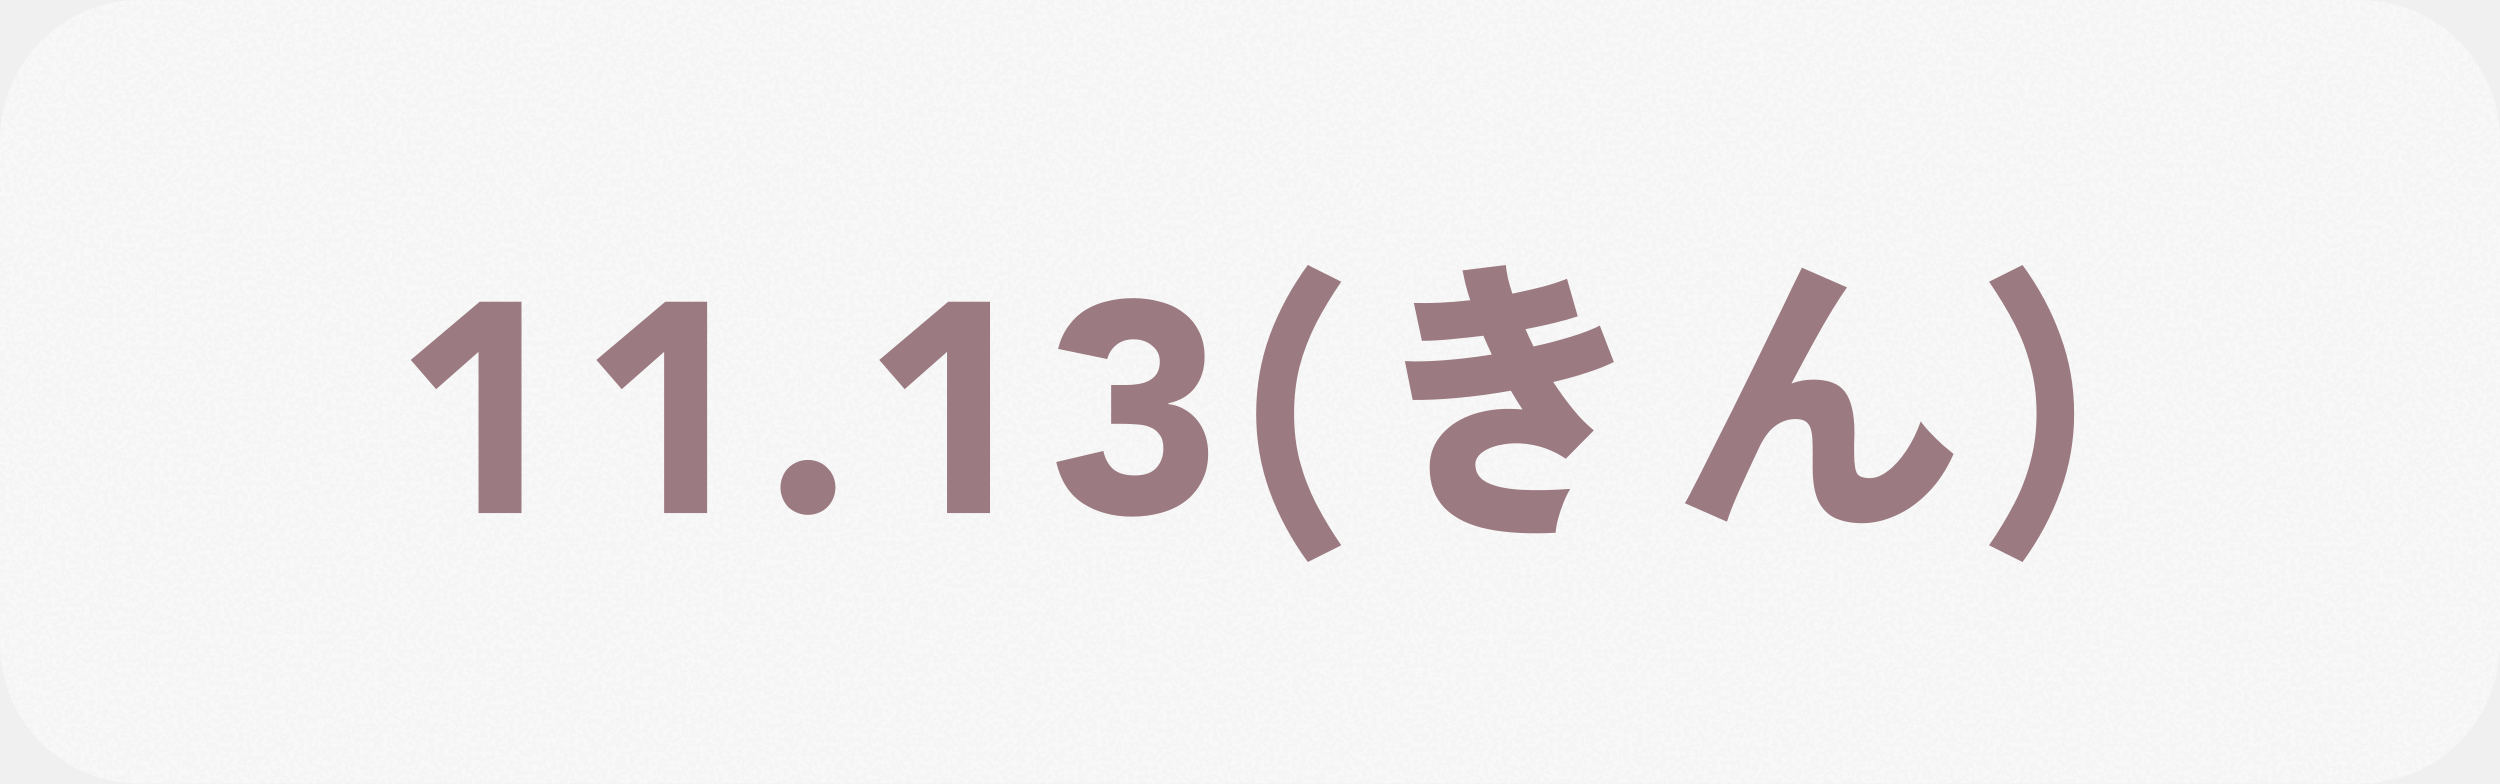
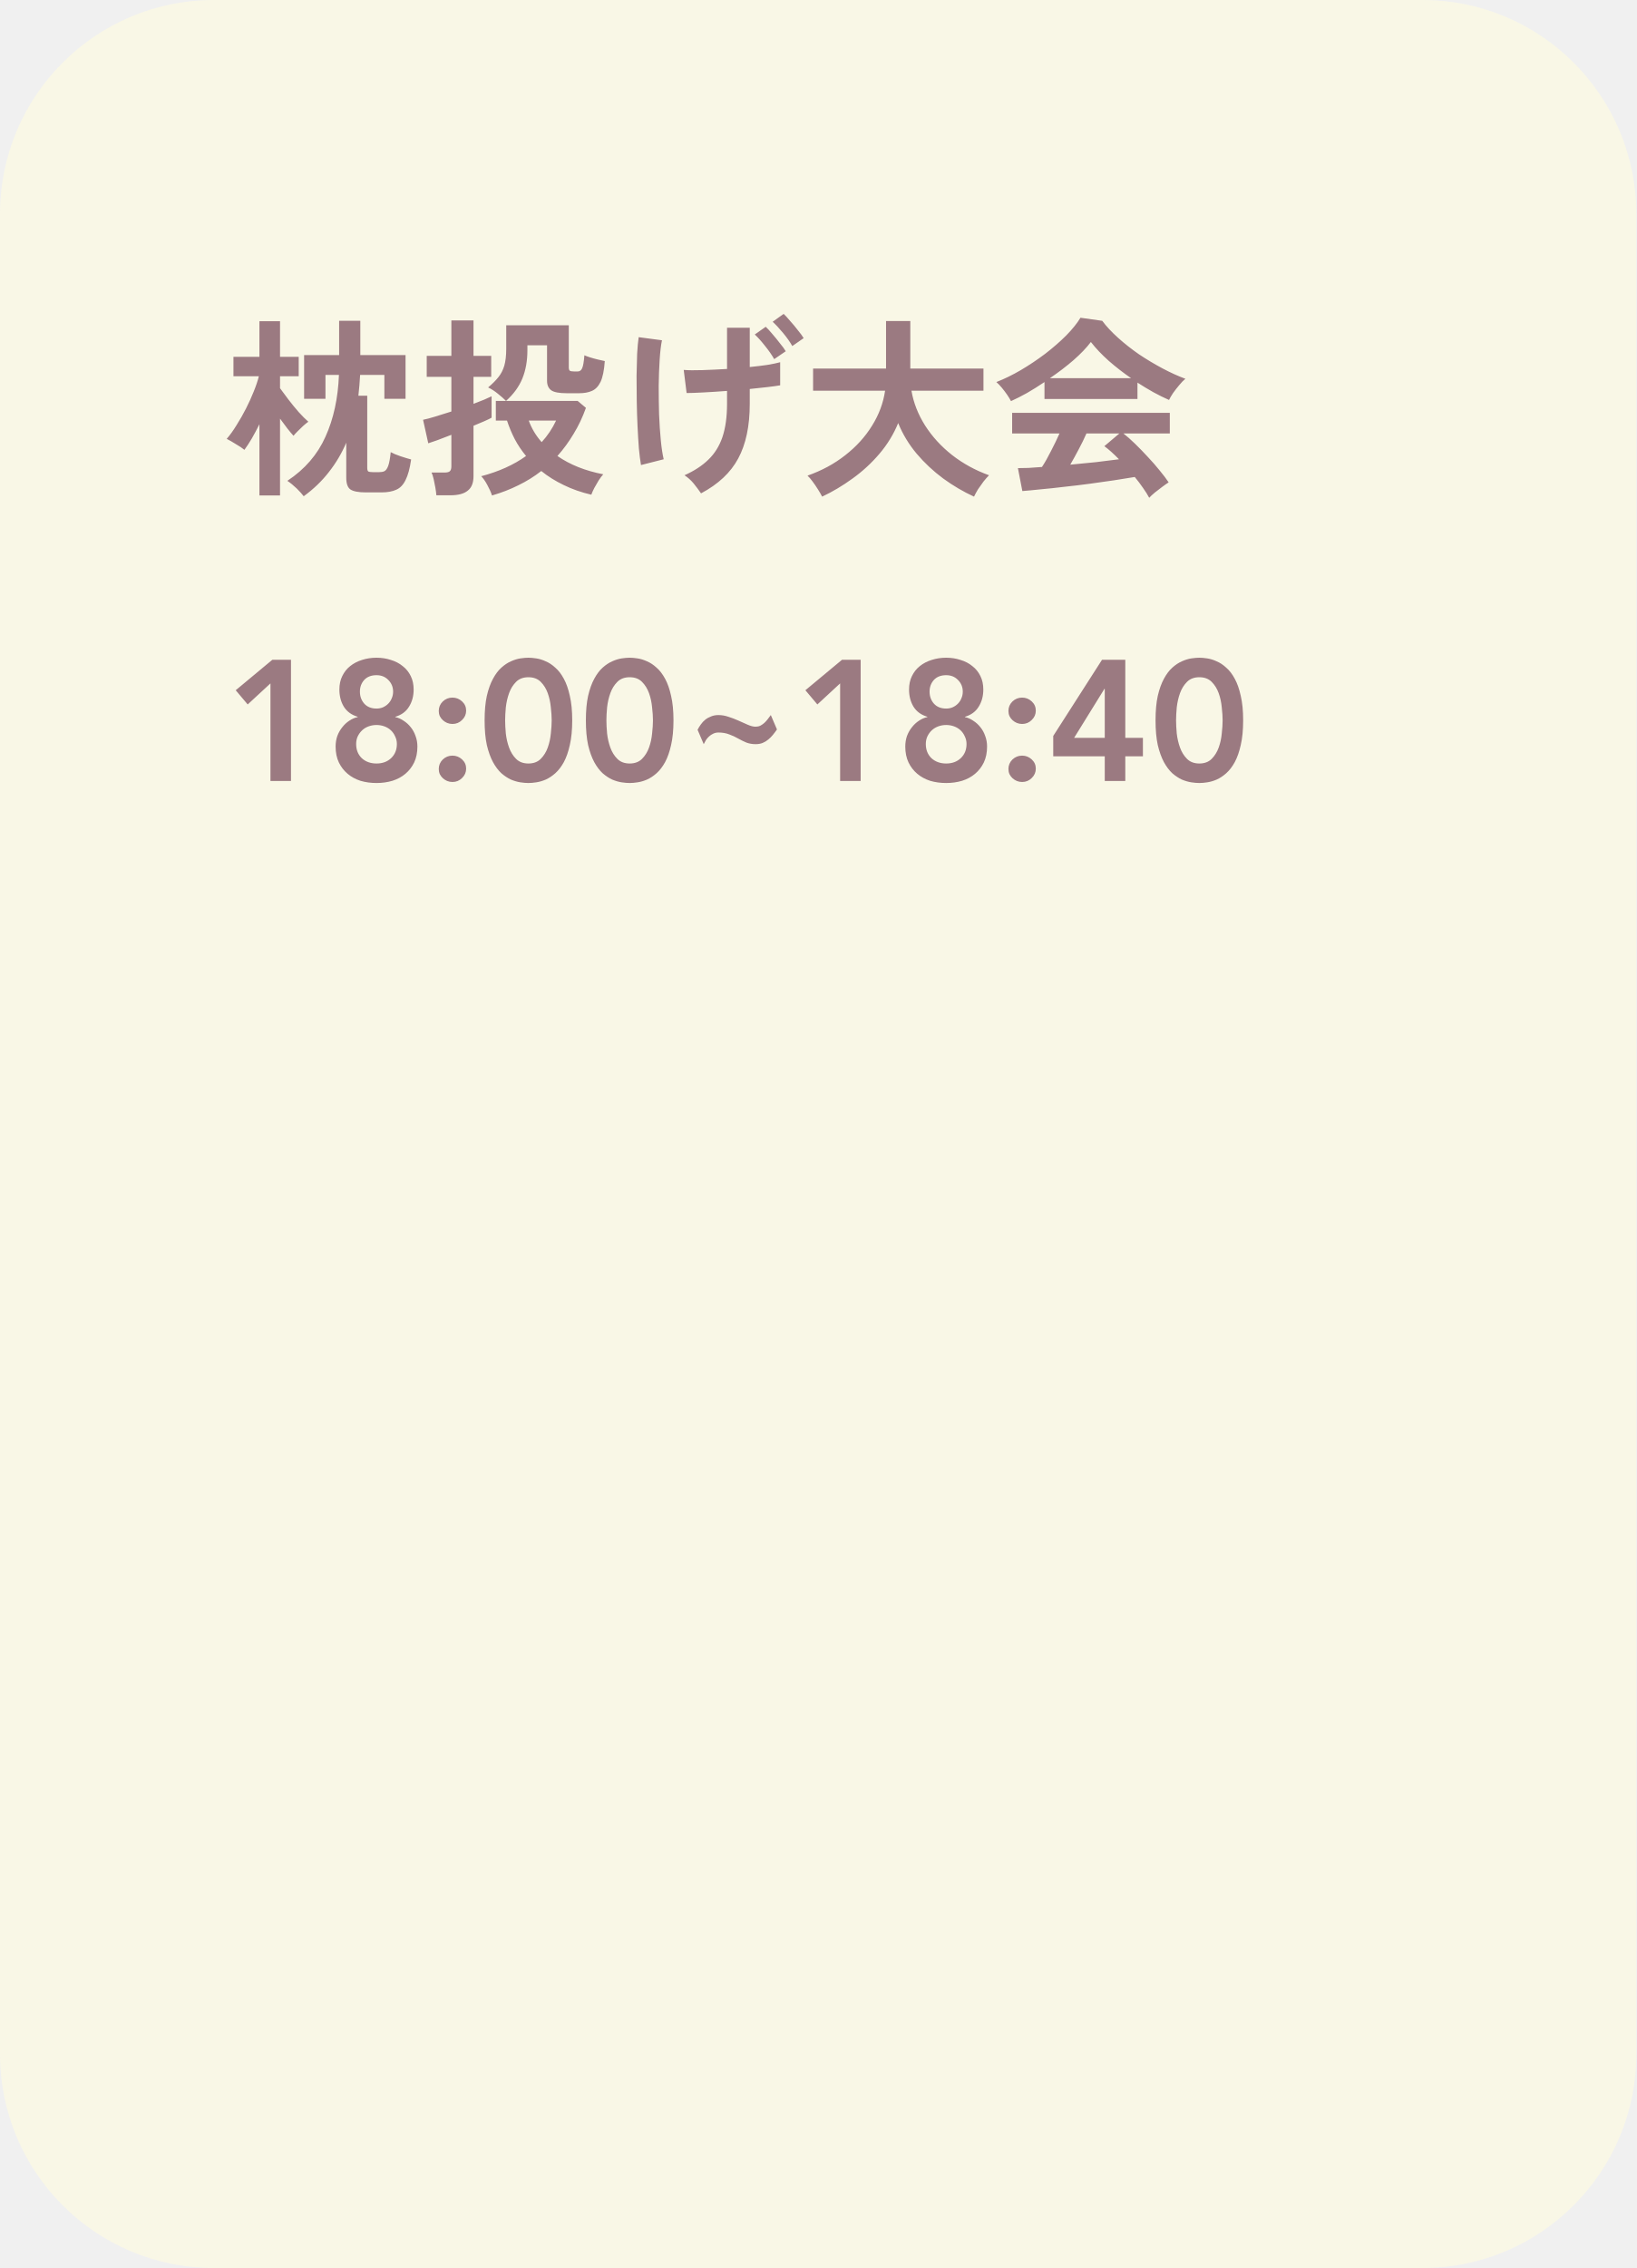
- <svg xmlns="http://www.w3.org/2000/svg" width="268" height="84" viewBox="0 0 268 84" fill="none">
-   <g filter="url(#filter0_n_0_1)">
-     <rect width="268" height="84" rx="15" fill="white" fill-opacity="0.5" />
-   </g>
-   <path d="M51.298 37.72L46.754 41.72L44.034 38.584L51.426 32.344H55.906V55H51.298V37.72ZM71.195 37.72L66.651 41.72L63.931 38.584L71.323 32.344H75.803V55H71.195V37.72ZM83.669 52.248C83.669 51.843 83.743 51.459 83.893 51.096C84.042 50.733 84.245 50.424 84.501 50.168C84.778 49.891 85.098 49.677 85.461 49.528C85.823 49.379 86.207 49.304 86.613 49.304C87.018 49.304 87.402 49.379 87.765 49.528C88.127 49.677 88.437 49.891 88.693 50.168C88.97 50.424 89.183 50.733 89.333 51.096C89.482 51.459 89.557 51.843 89.557 52.248C89.557 52.653 89.482 53.037 89.333 53.4C89.183 53.763 88.97 54.083 88.693 54.36C88.437 54.616 88.127 54.819 87.765 54.968C87.402 55.117 87.018 55.192 86.613 55.192C86.207 55.192 85.823 55.117 85.461 54.968C85.098 54.819 84.778 54.616 84.501 54.36C84.245 54.083 84.042 53.763 83.893 53.4C83.743 53.037 83.669 52.653 83.669 52.248ZM101.522 37.72L96.978 41.72L94.258 38.584L101.65 32.344H106.13V55H101.522V37.72ZM119.115 41.272H120.683C121.131 41.272 121.568 41.24 121.995 41.176C122.422 41.112 122.806 40.995 123.147 40.824C123.51 40.632 123.798 40.376 124.011 40.056C124.224 39.715 124.331 39.277 124.331 38.744C124.331 38.061 124.054 37.496 123.499 37.048C122.966 36.6 122.304 36.376 121.515 36.376C120.768 36.376 120.15 36.579 119.659 36.984C119.168 37.389 118.848 37.891 118.699 38.488L113.419 37.4C113.675 36.419 114.059 35.587 114.571 34.904C115.083 34.2 115.691 33.635 116.395 33.208C117.099 32.781 117.878 32.472 118.731 32.28C119.606 32.067 120.523 31.96 121.483 31.96C122.486 31.96 123.446 32.088 124.363 32.344C125.302 32.579 126.123 32.963 126.827 33.496C127.531 34.008 128.086 34.659 128.491 35.448C128.918 36.237 129.131 37.176 129.131 38.264C129.131 39.523 128.8 40.6 128.139 41.496C127.478 42.392 126.518 42.968 125.259 43.224V43.32C125.942 43.405 126.539 43.608 127.051 43.928C127.584 44.248 128.032 44.643 128.395 45.112C128.758 45.581 129.035 46.115 129.227 46.712C129.419 47.309 129.515 47.939 129.515 48.6C129.515 49.731 129.291 50.723 128.843 51.576C128.416 52.429 127.83 53.144 127.083 53.72C126.358 54.275 125.494 54.691 124.491 54.968C123.51 55.245 122.464 55.384 121.355 55.384C119.328 55.384 117.579 54.915 116.107 53.976C114.656 53.037 113.696 51.555 113.227 49.528L118.283 48.344C118.454 49.155 118.795 49.795 119.307 50.264C119.84 50.733 120.619 50.968 121.643 50.968C122.688 50.968 123.456 50.701 123.947 50.168C124.459 49.613 124.715 48.909 124.715 48.056C124.715 47.416 124.576 46.925 124.299 46.584C124.043 46.221 123.702 45.955 123.275 45.784C122.848 45.613 122.368 45.517 121.835 45.496C121.302 45.453 120.768 45.432 120.235 45.432H119.115V41.272ZM140.197 60.248C138.447 57.859 137.082 55.331 136.101 52.664C135.141 49.997 134.661 47.224 134.661 44.344C134.661 41.443 135.141 38.659 136.101 35.992C137.082 33.325 138.447 30.797 140.197 28.408L143.781 30.2C142.757 31.693 141.861 33.176 141.093 34.648C140.346 36.12 139.759 37.645 139.333 39.224C138.927 40.803 138.725 42.509 138.725 44.344C138.725 46.157 138.927 47.853 139.333 49.432C139.759 51.011 140.346 52.536 141.093 54.008C141.861 55.48 142.757 56.963 143.781 58.456L140.197 60.248ZM166.765 57.112C163.971 57.261 161.56 57.133 159.533 56.728C157.528 56.323 155.981 55.576 154.893 54.488C153.805 53.4 153.261 51.928 153.261 50.072C153.261 48.707 153.699 47.533 154.573 46.552C155.448 45.549 156.632 44.813 158.125 44.344C159.64 43.875 161.336 43.725 163.213 43.896C163 43.555 162.787 43.224 162.573 42.904C162.381 42.563 162.179 42.221 161.965 41.88C160.067 42.221 158.189 42.477 156.333 42.648C154.477 42.819 152.845 42.893 151.437 42.872L150.605 38.712C151.8 38.776 153.219 38.744 154.861 38.616C156.504 38.488 158.189 38.285 159.917 38.008C159.768 37.667 159.619 37.336 159.469 37.016C159.32 36.675 159.171 36.333 159.021 35.992C157.784 36.141 156.589 36.269 155.437 36.376C154.307 36.483 153.304 36.536 152.429 36.536L151.565 32.472C153.336 32.536 155.352 32.44 157.613 32.184C157.4 31.565 157.229 30.989 157.101 30.456C156.973 29.901 156.867 29.411 156.781 28.984L161.421 28.408C161.464 28.813 161.539 29.283 161.645 29.816C161.773 30.328 161.933 30.883 162.125 31.48C163.256 31.245 164.333 31 165.357 30.744C166.381 30.467 167.256 30.179 167.981 29.88L169.133 33.912C168.429 34.147 167.597 34.381 166.637 34.616C165.677 34.851 164.643 35.075 163.533 35.288C163.661 35.587 163.8 35.896 163.949 36.216C164.099 36.536 164.248 36.845 164.397 37.144C165.848 36.824 167.192 36.472 168.429 36.088C169.688 35.704 170.712 35.309 171.501 34.904L173.005 38.808C172.195 39.213 171.224 39.597 170.093 39.96C168.984 40.323 167.789 40.653 166.509 40.952C167.192 41.997 167.896 42.968 168.621 43.864C169.347 44.76 170.093 45.517 170.861 46.136L167.853 49.176C166.765 48.451 165.645 47.971 164.493 47.736C163.363 47.501 162.317 47.459 161.357 47.608C160.397 47.736 159.619 48.003 159.021 48.408C158.445 48.792 158.157 49.251 158.157 49.784C158.157 50.659 158.584 51.309 159.437 51.736C160.312 52.163 161.517 52.419 163.053 52.504C164.589 52.589 166.349 52.557 168.333 52.408C168.077 52.813 167.832 53.315 167.597 53.912C167.363 54.488 167.171 55.064 167.021 55.64C166.872 56.216 166.787 56.707 166.765 57.112ZM199.629 56.088C198.563 56.088 197.624 55.917 196.813 55.576C196.024 55.235 195.405 54.637 194.957 53.784C194.531 52.909 194.317 51.693 194.317 50.136V47.864C194.317 46.691 194.179 45.912 193.901 45.528C193.645 45.123 193.176 44.92 192.493 44.92C191.704 44.92 190.979 45.165 190.317 45.656C189.656 46.147 189.08 46.915 188.589 47.96C187.757 49.709 187.021 51.299 186.381 52.728C185.763 54.136 185.347 55.203 185.133 55.928L180.621 53.944C180.835 53.603 181.187 52.941 181.677 51.96C182.189 50.979 182.787 49.795 183.469 48.408C184.173 47.021 184.92 45.539 185.709 43.96C186.499 42.36 187.288 40.76 188.077 39.16C188.867 37.539 189.603 36.024 190.285 34.616C190.989 33.187 191.587 31.949 192.077 30.904C192.589 29.859 192.952 29.123 193.165 28.696L197.997 30.808C197.592 31.363 197.069 32.163 196.429 33.208C195.789 34.253 195.096 35.459 194.349 36.824C193.603 38.189 192.835 39.619 192.045 41.112C192.792 40.835 193.571 40.696 194.381 40.696C196.024 40.696 197.165 41.144 197.805 42.04C198.467 42.936 198.797 44.397 198.797 46.424C198.797 46.68 198.787 47.032 198.765 47.48C198.765 47.907 198.765 48.259 198.765 48.536C198.765 49.688 198.872 50.435 199.085 50.776C199.299 51.096 199.757 51.256 200.461 51.256C201.08 51.256 201.72 51 202.381 50.488C203.064 49.976 203.715 49.261 204.333 48.344C204.952 47.427 205.475 46.371 205.901 45.176C206.179 45.56 206.531 45.976 206.957 46.424C207.384 46.872 207.821 47.299 208.269 47.704C208.717 48.088 209.101 48.408 209.421 48.664C208.675 50.349 207.757 51.736 206.669 52.824C205.603 53.912 204.461 54.723 203.245 55.256C202.029 55.811 200.824 56.088 199.629 56.088ZM216.813 60.248L213.229 58.456C214.253 56.963 215.149 55.48 215.917 54.008C216.685 52.536 217.272 51.011 217.677 49.432C218.104 47.853 218.317 46.157 218.317 44.344C218.317 42.509 218.104 40.803 217.677 39.224C217.272 37.645 216.685 36.12 215.917 34.648C215.149 33.176 214.253 31.693 213.229 30.2L216.813 28.408C218.563 30.797 219.917 33.325 220.877 35.992C221.859 38.659 222.349 41.443 222.349 44.344C222.349 47.224 221.859 49.997 220.877 52.664C219.917 55.331 218.563 57.859 216.813 60.248Z" fill="#9B7A81" />
-   <defs>
-     <filter id="filter0_n_0_1" x="0" y="0" width="268" height="84" filterUnits="userSpaceOnUse" color-interpolation-filters="sRGB">
-       <feFlood flood-opacity="0" result="BackgroundImageFix" />
-       <feBlend mode="normal" in="SourceGraphic" in2="BackgroundImageFix" result="shape" />
-       <feTurbulence type="fractalNoise" baseFrequency="2 2" stitchTiles="stitch" numOctaves="3" result="noise" seed="1138" />
-       <feColorMatrix in="noise" type="luminanceToAlpha" result="alphaNoise" />
-       <feComponentTransfer in="alphaNoise" result="coloredNoise1">
-         <feFuncA type="discrete" tableValues="1 1 1 1 1 1 1 1 1 1 1 1 1 1 1 1 1 1 1 1 1 1 1 1 1 1 1 1 1 1 1 1 1 1 1 1 1 1 1 1 1 1 1 1 1 1 1 1 1 1 1 0 0 0 0 0 0 0 0 0 0 0 0 0 0 0 0 0 0 0 0 0 0 0 0 0 0 0 0 0 0 0 0 0 0 0 0 0 0 0 0 0 0 0 0 0 0 0 0 0 " />
-       </feComponentTransfer>
-       <feComposite operator="in" in2="shape" in="coloredNoise1" result="noise1Clipped" />
-       <feFlood flood-color="rgba(217, 217, 217, 0.19)" result="color1Flood" />
-       <feComposite operator="in" in2="noise1Clipped" in="color1Flood" result="color1" />
-       <feMerge result="effect1_noise_0_1">
-         <feMergeNode in="shape" />
-         <feMergeNode in="color1" />
-       </feMerge>
-     </filter>
-   </defs>
+ <svg xmlns="http://www.w3.org/2000/svg" width="153" height="212" viewBox="0 0 153 212" fill="none">
+   <rect width="153" height="212" rx="20" fill="#F9F7E6" />
+   <path d="M28.398 46.386C28.266 46.206 28.05 45.966 27.75 45.666C27.45 45.378 27.156 45.138 26.868 44.946C28.5 43.866 29.688 42.492 30.432 40.824C31.188 39.156 31.608 37.23 31.692 35.046H30.432V37.278H28.434V33.192H31.71V29.988H33.69V33.192H37.92V37.278H35.94V35.046H33.672C33.636 35.706 33.582 36.354 33.51 36.99H34.338V43.722C34.338 43.89 34.368 44.004 34.428 44.064C34.5 44.112 34.668 44.136 34.932 44.136H35.418C35.634 44.136 35.808 44.106 35.94 44.046C36.084 43.974 36.204 43.806 36.3 43.542C36.396 43.278 36.474 42.852 36.534 42.264C36.75 42.384 37.05 42.51 37.434 42.642C37.83 42.774 38.166 42.876 38.442 42.948C38.322 43.788 38.148 44.43 37.92 44.874C37.704 45.318 37.416 45.618 37.056 45.774C36.696 45.942 36.234 46.026 35.67 46.026H34.212C33.528 46.026 33.048 45.936 32.772 45.756C32.508 45.576 32.376 45.21 32.376 44.658V41.382C31.956 42.366 31.416 43.278 30.756 44.118C30.108 44.958 29.322 45.714 28.398 46.386ZM24.258 46.314V39.654C24.03 40.11 23.796 40.548 23.556 40.968C23.316 41.376 23.082 41.736 22.854 42.048C22.65 41.88 22.38 41.7 22.044 41.508C21.72 41.304 21.438 41.142 21.198 41.022C21.51 40.662 21.816 40.236 22.116 39.744C22.428 39.252 22.722 38.736 22.998 38.196C23.274 37.656 23.514 37.128 23.718 36.612C23.934 36.084 24.096 35.604 24.204 35.172H21.828V33.354H24.258V30.024H26.184V33.354H27.93V35.172H26.184V36.288C26.388 36.576 26.646 36.924 26.958 37.332C27.27 37.74 27.594 38.136 27.93 38.52C28.266 38.892 28.566 39.192 28.83 39.42C28.71 39.504 28.554 39.63 28.362 39.798C28.182 39.966 28.002 40.14 27.822 40.32C27.654 40.488 27.528 40.626 27.444 40.734C27.288 40.566 27.096 40.338 26.868 40.05C26.652 39.762 26.424 39.456 26.184 39.132V46.314H24.258ZM46.002 46.314C45.918 46.038 45.774 45.714 45.57 45.342C45.378 44.982 45.186 44.706 44.994 44.514C46.638 44.082 48.036 43.452 49.188 42.624C48.78 42.132 48.426 41.604 48.126 41.04C47.838 40.476 47.598 39.9 47.406 39.312H46.362V37.476H47.316C47.112 37.272 46.86 37.05 46.56 36.81C46.272 36.57 45.966 36.372 45.642 36.216C46.026 35.892 46.344 35.574 46.596 35.262C46.848 34.95 47.034 34.59 47.154 34.182C47.274 33.762 47.334 33.234 47.334 32.598V30.402H53.184V34.344C53.184 34.488 53.214 34.59 53.274 34.65C53.346 34.698 53.484 34.722 53.688 34.722H54.012C54.204 34.722 54.342 34.626 54.426 34.434C54.522 34.242 54.594 33.834 54.642 33.21C54.774 33.27 54.954 33.336 55.182 33.408C55.41 33.48 55.65 33.546 55.902 33.606C56.154 33.666 56.37 33.714 56.55 33.75C56.49 34.614 56.358 35.262 56.154 35.694C55.95 36.114 55.68 36.396 55.344 36.54C55.02 36.684 54.624 36.756 54.156 36.756H52.986C52.29 36.756 51.81 36.666 51.546 36.486C51.282 36.294 51.15 35.994 51.15 35.586V32.274H49.314V32.742C49.314 33.726 49.158 34.602 48.846 35.37C48.534 36.138 48.024 36.84 47.316 37.476H54.012L54.786 38.124C54.474 39 54.09 39.81 53.634 40.554C53.19 41.298 52.686 41.988 52.122 42.624C53.298 43.44 54.726 44.01 56.406 44.334C56.274 44.478 56.13 44.67 55.974 44.91C55.83 45.15 55.692 45.39 55.56 45.63C55.44 45.87 55.35 46.074 55.29 46.242C54.354 46.026 53.496 45.726 52.716 45.342C51.936 44.97 51.234 44.532 50.61 44.028C49.95 44.544 49.236 44.988 48.468 45.36C47.7 45.744 46.878 46.062 46.002 46.314ZM40.8 46.296C40.788 46.104 40.758 45.87 40.71 45.594C40.662 45.318 40.608 45.048 40.548 44.784C40.488 44.52 40.422 44.316 40.35 44.172H41.538C41.778 44.172 41.946 44.136 42.042 44.064C42.15 43.98 42.204 43.824 42.204 43.596V40.644C41.724 40.836 41.286 41.004 40.89 41.148C40.494 41.28 40.212 41.376 40.044 41.436L39.558 39.24C39.858 39.18 40.242 39.078 40.71 38.934C41.19 38.79 41.688 38.634 42.204 38.466V35.226H39.9V33.264H42.204V29.952H44.274V33.264H45.93V35.226H44.274V37.746C44.622 37.614 44.946 37.488 45.246 37.368C45.546 37.236 45.786 37.128 45.966 37.044V39.042C45.822 39.126 45.6 39.234 45.3 39.366C45 39.498 44.658 39.642 44.274 39.798V44.514C44.274 45.138 44.094 45.588 43.734 45.864C43.386 46.152 42.846 46.296 42.114 46.296H40.8ZM50.646 41.328C51.198 40.728 51.648 40.056 51.996 39.312H49.44C49.704 40.044 50.106 40.716 50.646 41.328ZM65.55 46.116C65.334 45.804 65.1 45.492 64.848 45.18C64.596 44.88 64.314 44.628 64.002 44.424C64.914 44.016 65.658 43.53 66.234 42.966C66.822 42.402 67.26 41.7 67.548 40.86C67.836 40.008 67.98 38.97 67.98 37.746V36.54C67.188 36.6 66.444 36.648 65.748 36.684C65.064 36.72 64.548 36.738 64.2 36.738L63.93 34.578C64.362 34.614 64.944 34.62 65.676 34.596C66.408 34.572 67.176 34.536 67.98 34.488V30.636H70.104V34.308C70.704 34.248 71.25 34.182 71.742 34.11C72.246 34.026 72.648 33.942 72.948 33.858V36.018C72.672 36.066 72.282 36.12 71.778 36.18C71.274 36.24 70.716 36.3 70.104 36.36V37.746C70.104 39.822 69.744 41.526 69.024 42.858C68.316 44.178 67.158 45.264 65.55 46.116ZM59.934 43.47C59.862 43.05 59.796 42.528 59.736 41.904C59.688 41.268 59.646 40.572 59.61 39.816C59.574 39.06 59.55 38.28 59.538 37.476C59.526 36.672 59.52 35.892 59.52 35.136C59.532 34.38 59.55 33.69 59.574 33.066C59.61 32.442 59.658 31.926 59.718 31.518L61.896 31.806C61.8 32.262 61.728 32.868 61.68 33.624C61.632 34.368 61.602 35.184 61.59 36.072C61.59 36.96 61.602 37.848 61.626 38.736C61.662 39.612 61.716 40.422 61.788 41.166C61.86 41.898 61.95 42.486 62.058 42.93L59.934 43.47ZM72.39 33.57C72.174 33.186 71.886 32.772 71.526 32.328C71.178 31.884 70.86 31.53 70.572 31.266L71.598 30.546C71.766 30.702 71.97 30.924 72.21 31.212C72.462 31.5 72.702 31.794 72.93 32.094C73.17 32.382 73.35 32.628 73.47 32.832L72.39 33.57ZM74.082 32.346C73.866 31.962 73.578 31.554 73.218 31.122C72.858 30.69 72.534 30.342 72.246 30.078L73.272 29.34C73.44 29.496 73.644 29.718 73.884 30.006C74.136 30.282 74.376 30.57 74.604 30.87C74.844 31.158 75.024 31.404 75.144 31.608L74.082 32.346ZM76.872 46.422C76.776 46.23 76.644 46.002 76.476 45.738C76.32 45.486 76.152 45.24 75.972 45C75.804 44.772 75.648 44.592 75.504 44.46C76.836 43.992 78.012 43.356 79.032 42.552C80.064 41.748 80.898 40.83 81.534 39.798C82.182 38.766 82.59 37.674 82.758 36.522H76.026V34.452H82.848V30.006H85.116V34.452H91.956V36.522H85.224C85.416 37.65 85.842 38.736 86.502 39.78C87.162 40.812 88.002 41.73 89.022 42.534C90.054 43.338 91.206 43.968 92.478 44.424C92.322 44.58 92.148 44.778 91.956 45.018C91.776 45.258 91.602 45.504 91.434 45.756C91.278 46.02 91.158 46.242 91.074 46.422C90.078 45.966 89.118 45.402 88.194 44.73C87.27 44.046 86.442 43.272 85.71 42.408C84.978 41.532 84.402 40.578 83.982 39.546C83.562 40.578 82.98 41.532 82.236 42.408C81.492 43.284 80.652 44.058 79.716 44.73C78.792 45.402 77.844 45.966 76.872 46.422ZM107.454 46.53C107.31 46.254 107.118 45.948 106.878 45.612C106.65 45.276 106.392 44.934 106.104 44.586C105.552 44.682 104.916 44.784 104.196 44.892C103.476 45 102.714 45.108 101.91 45.216C101.106 45.324 100.308 45.42 99.516 45.504C98.736 45.6 98.004 45.678 97.32 45.738C96.648 45.81 96.072 45.864 95.592 45.9L95.178 43.758C95.442 43.758 95.766 43.752 96.15 43.74C96.546 43.716 96.972 43.686 97.428 43.65C97.704 43.23 97.986 42.732 98.274 42.156C98.574 41.58 98.838 41.034 99.066 40.518H94.638V38.592H109.38V40.518H105.042C105.366 40.77 105.726 41.088 106.122 41.472C106.518 41.856 106.92 42.27 107.328 42.714C107.736 43.146 108.108 43.572 108.444 43.992C108.792 44.412 109.068 44.778 109.272 45.09C109.116 45.186 108.918 45.324 108.678 45.504C108.438 45.684 108.204 45.864 107.976 46.044C107.748 46.236 107.574 46.398 107.454 46.53ZM94.53 37.494C94.446 37.326 94.326 37.128 94.17 36.9C94.014 36.672 93.846 36.45 93.666 36.234C93.486 36.018 93.318 35.844 93.162 35.712C93.906 35.424 94.668 35.052 95.448 34.596C96.24 34.128 97.002 33.618 97.734 33.066C98.466 32.502 99.12 31.932 99.696 31.356C100.272 30.768 100.716 30.216 101.028 29.7L103.062 29.988C103.446 30.504 103.938 31.032 104.538 31.572C105.138 32.112 105.792 32.628 106.5 33.12C107.22 33.6 107.952 34.038 108.696 34.434C109.44 34.83 110.154 35.154 110.838 35.406C110.658 35.55 110.466 35.748 110.262 36C110.058 36.24 109.866 36.486 109.686 36.738C109.518 36.99 109.392 37.206 109.308 37.386C108.84 37.182 108.354 36.942 107.85 36.666C107.358 36.39 106.86 36.09 106.356 35.766V37.296H97.662V35.712C97.11 36.084 96.564 36.426 96.024 36.738C95.484 37.038 94.986 37.29 94.53 37.494ZM98.166 35.352H105.762C105.03 34.848 104.334 34.308 103.674 33.732C103.014 33.144 102.456 32.556 102 31.968C101.592 32.508 101.046 33.078 100.362 33.678C99.678 34.266 98.946 34.824 98.166 35.352ZM100.074 43.434C100.878 43.362 101.676 43.284 102.468 43.2C103.26 43.104 103.98 43.014 104.628 42.93C104.112 42.402 103.656 41.994 103.26 41.706L104.664 40.518H101.586C101.382 40.986 101.142 41.478 100.866 41.994C100.602 42.498 100.338 42.978 100.074 43.434Z" fill="#9B7A81" />
+   <path d="M25.288 63.88L23.16 65.848L22.04 64.52L25.464 61.672H27.208V73H25.288V63.88ZM35.205 61.48C35.685 61.48 36.133 61.549 36.549 61.688C36.975 61.816 37.343 62.008 37.653 62.264C37.973 62.509 38.223 62.819 38.405 63.192C38.586 63.555 38.677 63.976 38.677 64.456C38.677 65.064 38.533 65.597 38.245 66.056C37.967 66.515 37.541 66.829 36.965 67V67.032C37.231 67.085 37.487 67.197 37.733 67.368C37.989 67.528 38.213 67.731 38.405 67.976C38.597 68.211 38.746 68.483 38.853 68.792C38.97 69.101 39.029 69.432 39.029 69.784C39.029 70.349 38.927 70.845 38.725 71.272C38.522 71.688 38.25 72.04 37.909 72.328C37.567 72.616 37.162 72.835 36.693 72.984C36.223 73.123 35.727 73.192 35.205 73.192C34.671 73.192 34.17 73.123 33.701 72.984C33.242 72.835 32.842 72.616 32.501 72.328C32.159 72.04 31.887 71.688 31.685 71.272C31.482 70.845 31.381 70.349 31.381 69.784C31.381 69.432 31.434 69.101 31.541 68.792C31.658 68.483 31.813 68.211 32.005 67.976C32.197 67.731 32.415 67.528 32.661 67.368C32.917 67.197 33.178 67.085 33.445 67.032V67C32.869 66.829 32.437 66.515 32.149 66.056C31.871 65.597 31.733 65.064 31.733 64.456C31.733 63.976 31.823 63.555 32.005 63.192C32.186 62.819 32.431 62.509 32.741 62.264C33.061 62.008 33.429 61.816 33.845 61.688C34.271 61.549 34.725 61.48 35.205 61.48ZM35.205 63.112C34.714 63.112 34.33 63.261 34.053 63.56C33.786 63.859 33.653 64.221 33.653 64.648C33.653 65.096 33.791 65.475 34.069 65.784C34.346 66.083 34.725 66.232 35.205 66.232C35.418 66.232 35.615 66.195 35.797 66.12C35.989 66.035 36.154 65.923 36.293 65.784C36.442 65.635 36.554 65.464 36.629 65.272C36.714 65.08 36.757 64.872 36.757 64.648C36.757 64.221 36.607 63.859 36.309 63.56C36.021 63.261 35.653 63.112 35.205 63.112ZM35.205 67.768C34.949 67.768 34.703 67.811 34.469 67.896C34.234 67.981 34.031 68.104 33.861 68.264C33.69 68.424 33.551 68.616 33.445 68.84C33.349 69.053 33.301 69.288 33.301 69.544C33.301 70.088 33.477 70.531 33.829 70.872C34.191 71.203 34.65 71.368 35.205 71.368C35.759 71.368 36.213 71.203 36.565 70.872C36.927 70.531 37.109 70.088 37.109 69.544C37.109 69.288 37.055 69.053 36.949 68.84C36.853 68.616 36.719 68.424 36.549 68.264C36.378 68.104 36.175 67.981 35.941 67.896C35.706 67.811 35.461 67.768 35.205 67.768ZM41.026 71.88C41.026 71.539 41.148 71.245 41.394 71C41.65 70.755 41.953 70.632 42.306 70.632C42.647 70.632 42.946 70.749 43.202 70.984C43.458 71.219 43.586 71.507 43.586 71.848C43.586 72.189 43.458 72.483 43.202 72.728C42.956 72.973 42.657 73.096 42.306 73.096C42.135 73.096 41.969 73.064 41.809 73C41.66 72.936 41.527 72.851 41.41 72.744C41.292 72.637 41.196 72.509 41.121 72.36C41.057 72.211 41.026 72.051 41.026 71.88ZM41.026 66.456C41.026 66.115 41.148 65.821 41.394 65.576C41.65 65.331 41.953 65.208 42.306 65.208C42.647 65.208 42.946 65.325 43.202 65.56C43.458 65.795 43.586 66.083 43.586 66.424C43.586 66.765 43.458 67.059 43.202 67.304C42.956 67.549 42.657 67.672 42.306 67.672C42.135 67.672 41.969 67.64 41.809 67.576C41.66 67.512 41.527 67.427 41.41 67.32C41.292 67.213 41.196 67.085 41.121 66.936C41.057 66.787 41.026 66.627 41.026 66.456ZM45.312 67.336C45.312 66.44 45.381 65.677 45.52 65.048C45.669 64.408 45.861 63.875 46.096 63.448C46.331 63.011 46.592 62.664 46.88 62.408C47.178 62.141 47.477 61.944 47.776 61.816C48.085 61.677 48.379 61.587 48.656 61.544C48.944 61.501 49.194 61.48 49.408 61.48C49.621 61.48 49.867 61.501 50.144 61.544C50.432 61.587 50.725 61.677 51.024 61.816C51.333 61.944 51.632 62.141 51.92 62.408C52.218 62.664 52.485 63.011 52.72 63.448C52.955 63.875 53.141 64.408 53.28 65.048C53.429 65.677 53.504 66.44 53.504 67.336C53.504 68.232 53.429 69 53.28 69.64C53.141 70.269 52.955 70.803 52.72 71.24C52.485 71.667 52.218 72.013 51.92 72.28C51.632 72.536 51.333 72.733 51.024 72.872C50.725 73 50.432 73.085 50.144 73.128C49.867 73.171 49.621 73.192 49.408 73.192C49.194 73.192 48.944 73.171 48.656 73.128C48.379 73.085 48.085 73 47.776 72.872C47.477 72.733 47.178 72.536 46.88 72.28C46.592 72.013 46.331 71.667 46.096 71.24C45.861 70.803 45.669 70.269 45.52 69.64C45.381 69 45.312 68.232 45.312 67.336ZM47.232 67.336C47.232 67.688 47.253 68.099 47.296 68.568C47.349 69.027 47.45 69.464 47.6 69.88C47.749 70.296 47.968 70.648 48.256 70.936C48.544 71.224 48.928 71.368 49.408 71.368C49.888 71.368 50.272 71.224 50.56 70.936C50.848 70.648 51.066 70.296 51.216 69.88C51.365 69.464 51.461 69.027 51.504 68.568C51.557 68.099 51.584 67.688 51.584 67.336C51.584 66.984 51.557 66.579 51.504 66.12C51.461 65.651 51.365 65.208 51.216 64.792C51.066 64.376 50.848 64.024 50.56 63.736C50.272 63.448 49.888 63.304 49.408 63.304C48.928 63.304 48.544 63.448 48.256 63.736C47.968 64.024 47.749 64.376 47.6 64.792C47.45 65.208 47.349 65.651 47.296 66.12C47.253 66.579 47.232 66.984 47.232 67.336ZM54.781 67.336C54.781 66.44 54.85 65.677 54.989 65.048C55.138 64.408 55.33 63.875 55.565 63.448C55.799 63.011 56.061 62.664 56.349 62.408C56.647 62.141 56.946 61.944 57.245 61.816C57.554 61.677 57.847 61.587 58.125 61.544C58.413 61.501 58.663 61.48 58.877 61.48C59.09 61.48 59.335 61.501 59.613 61.544C59.901 61.587 60.194 61.677 60.493 61.816C60.802 61.944 61.101 62.141 61.389 62.408C61.687 62.664 61.954 63.011 62.189 63.448C62.423 63.875 62.61 64.408 62.749 65.048C62.898 65.677 62.973 66.44 62.973 67.336C62.973 68.232 62.898 69 62.749 69.64C62.61 70.269 62.423 70.803 62.189 71.24C61.954 71.667 61.687 72.013 61.389 72.28C61.101 72.536 60.802 72.733 60.493 72.872C60.194 73 59.901 73.085 59.613 73.128C59.335 73.171 59.09 73.192 58.877 73.192C58.663 73.192 58.413 73.171 58.125 73.128C57.847 73.085 57.554 73 57.245 72.872C56.946 72.733 56.647 72.536 56.349 72.28C56.061 72.013 55.799 71.667 55.565 71.24C55.33 70.803 55.138 70.269 54.989 69.64C54.85 69 54.781 68.232 54.781 67.336ZM56.701 67.336C56.701 67.688 56.722 68.099 56.765 68.568C56.818 69.027 56.919 69.464 57.069 69.88C57.218 70.296 57.437 70.648 57.725 70.936C58.013 71.224 58.397 71.368 58.877 71.368C59.357 71.368 59.741 71.224 60.029 70.936C60.317 70.648 60.535 70.296 60.685 69.88C60.834 69.464 60.93 69.027 60.973 68.568C61.026 68.099 61.053 67.688 61.053 67.336C61.053 66.984 61.026 66.579 60.973 66.12C60.93 65.651 60.834 65.208 60.685 64.792C60.535 64.376 60.317 64.024 60.029 63.736C59.741 63.448 59.357 63.304 58.877 63.304C58.397 63.304 58.013 63.448 57.725 63.736C57.437 64.024 57.218 64.376 57.069 64.792C56.919 65.208 56.818 65.651 56.765 66.12C56.722 66.579 56.701 66.984 56.701 67.336ZM72.649 68.184C72.532 68.355 72.404 68.525 72.265 68.696C72.137 68.856 71.993 69 71.833 69.128C71.684 69.256 71.508 69.363 71.305 69.448C71.113 69.523 70.895 69.56 70.649 69.56C70.351 69.56 70.068 69.512 69.801 69.416C69.545 69.309 69.284 69.181 69.017 69.032C68.761 68.883 68.484 68.755 68.185 68.648C67.887 68.531 67.551 68.472 67.177 68.472C66.996 68.472 66.831 68.509 66.681 68.584C66.543 68.648 66.415 68.733 66.297 68.84C66.191 68.936 66.095 69.048 66.009 69.176C65.935 69.304 65.865 69.432 65.801 69.56L65.225 68.216C65.311 68.045 65.412 67.88 65.529 67.72C65.647 67.549 65.785 67.4 65.945 67.272C66.105 67.144 66.287 67.043 66.489 66.968C66.692 66.883 66.921 66.84 67.177 66.84C67.487 66.84 67.796 66.893 68.105 67C68.415 67.096 68.724 67.213 69.033 67.352C69.332 67.48 69.62 67.608 69.897 67.736C70.185 67.864 70.436 67.928 70.649 67.928C70.809 67.928 70.959 67.896 71.097 67.832C71.236 67.757 71.359 67.672 71.465 67.576C71.583 67.469 71.689 67.352 71.785 67.224C71.881 67.096 71.977 66.968 72.073 66.84L72.649 68.184ZM78.554 63.88L76.426 65.848L75.306 64.52L78.73 61.672H80.474V73H78.554V63.88ZM88.47 61.48C88.95 61.48 89.398 61.549 89.814 61.688C90.241 61.816 90.609 62.008 90.918 62.264C91.238 62.509 91.489 62.819 91.67 63.192C91.852 63.555 91.942 63.976 91.942 64.456C91.942 65.064 91.798 65.597 91.51 66.056C91.233 66.515 90.806 66.829 90.23 67V67.032C90.497 67.085 90.753 67.197 90.998 67.368C91.254 67.528 91.478 67.731 91.67 67.976C91.862 68.211 92.012 68.483 92.118 68.792C92.236 69.101 92.294 69.432 92.294 69.784C92.294 70.349 92.193 70.845 91.99 71.272C91.788 71.688 91.516 72.04 91.174 72.328C90.833 72.616 90.428 72.835 89.958 72.984C89.489 73.123 88.993 73.192 88.47 73.192C87.937 73.192 87.436 73.123 86.966 72.984C86.508 72.835 86.108 72.616 85.766 72.328C85.425 72.04 85.153 71.688 84.95 71.272C84.748 70.845 84.646 70.349 84.646 69.784C84.646 69.432 84.7 69.101 84.806 68.792C84.924 68.483 85.078 68.211 85.27 67.976C85.462 67.731 85.681 67.528 85.926 67.368C86.182 67.197 86.444 67.085 86.71 67.032V67C86.134 66.829 85.702 66.515 85.414 66.056C85.137 65.597 84.998 65.064 84.998 64.456C84.998 63.976 85.089 63.555 85.27 63.192C85.452 62.819 85.697 62.509 86.006 62.264C86.326 62.008 86.694 61.816 87.11 61.688C87.537 61.549 87.99 61.48 88.47 61.48ZM88.47 63.112C87.98 63.112 87.596 63.261 87.318 63.56C87.052 63.859 86.918 64.221 86.918 64.648C86.918 65.096 87.057 65.475 87.334 65.784C87.612 66.083 87.99 66.232 88.47 66.232C88.684 66.232 88.881 66.195 89.062 66.12C89.254 66.035 89.42 65.923 89.558 65.784C89.708 65.635 89.82 65.464 89.894 65.272C89.98 65.08 90.022 64.872 90.022 64.648C90.022 64.221 89.873 63.859 89.574 63.56C89.286 63.261 88.918 63.112 88.47 63.112ZM88.47 67.768C88.214 67.768 87.969 67.811 87.734 67.896C87.5 67.981 87.297 68.104 87.126 68.264C86.956 68.424 86.817 68.616 86.71 68.84C86.614 69.053 86.566 69.288 86.566 69.544C86.566 70.088 86.742 70.531 87.094 70.872C87.457 71.203 87.916 71.368 88.47 71.368C89.025 71.368 89.478 71.203 89.83 70.872C90.193 70.531 90.374 70.088 90.374 69.544C90.374 69.288 90.321 69.053 90.214 68.84C90.118 68.616 89.985 68.424 89.814 68.264C89.644 68.104 89.441 67.981 89.206 67.896C88.972 67.811 88.726 67.768 88.47 67.768ZM94.291 71.88C94.291 71.539 94.414 71.245 94.659 71C94.915 70.755 95.219 70.632 95.571 70.632C95.912 70.632 96.211 70.749 96.467 70.984C96.723 71.219 96.851 71.507 96.851 71.848C96.851 72.189 96.723 72.483 96.467 72.728C96.222 72.973 95.923 73.096 95.571 73.096C95.4 73.096 95.235 73.064 95.075 73C94.926 72.936 94.793 72.851 94.675 72.744C94.558 72.637 94.462 72.509 94.387 72.36C94.323 72.211 94.291 72.051 94.291 71.88ZM94.291 66.456C94.291 66.115 94.414 65.821 94.659 65.576C94.915 65.331 95.219 65.208 95.571 65.208C95.912 65.208 96.211 65.325 96.467 65.56C96.723 65.795 96.851 66.083 96.851 66.424C96.851 66.765 96.723 67.059 96.467 67.304C96.222 67.549 95.923 67.672 95.571 67.672C95.4 67.672 95.235 67.64 95.075 67.576C94.926 67.512 94.793 67.427 94.675 67.32C94.558 67.213 94.462 67.085 94.387 66.936C94.323 66.787 94.291 66.627 94.291 66.456ZM103.298 70.696H98.481V68.792L103.042 61.672H105.218V68.968H106.866V70.696H105.218V73H103.298V70.696ZM103.298 64.392H103.266L100.434 68.968H103.298V64.392ZM108.046 67.336C108.046 66.44 108.116 65.677 108.254 65.048C108.404 64.408 108.596 63.875 108.83 63.448C109.065 63.011 109.326 62.664 109.614 62.408C109.913 62.141 110.212 61.944 110.51 61.816C110.82 61.677 111.113 61.587 111.39 61.544C111.678 61.501 111.929 61.48 112.142 61.48C112.356 61.48 112.601 61.501 112.878 61.544C113.166 61.587 113.46 61.677 113.758 61.816C114.068 61.944 114.366 62.141 114.654 62.408C114.953 62.664 115.22 63.011 115.454 63.448C115.689 63.875 115.876 64.408 116.014 65.048C116.164 65.677 116.238 66.44 116.238 67.336C116.238 68.232 116.164 69 116.014 69.64C115.876 70.269 115.689 70.803 115.454 71.24C115.22 71.667 114.953 72.013 114.654 72.28C114.366 72.536 114.068 72.733 113.758 72.872C113.46 73 113.166 73.085 112.878 73.128C112.601 73.171 112.356 73.192 112.142 73.192C111.929 73.192 111.678 73.171 111.39 73.128C111.113 73.085 110.82 73 110.51 72.872C110.212 72.733 109.913 72.536 109.614 72.28C109.326 72.013 109.065 71.667 108.83 71.24C108.596 70.803 108.404 70.269 108.254 69.64C108.116 69 108.046 68.232 108.046 67.336ZM109.966 67.336C109.966 67.688 109.988 68.099 110.03 68.568C110.084 69.027 110.185 69.464 110.334 69.88C110.484 70.296 110.702 70.648 110.99 70.936C111.278 71.224 111.662 71.368 112.142 71.368C112.622 71.368 113.006 71.224 113.294 70.936C113.582 70.648 113.801 70.296 113.95 69.88C114.1 69.464 114.196 69.027 114.238 68.568C114.292 68.099 114.318 67.688 114.318 67.336C114.318 66.984 114.292 66.579 114.238 66.12C114.196 65.651 114.1 65.208 113.95 64.792C113.801 64.376 113.582 64.024 113.294 63.736C113.006 63.448 112.622 63.304 112.142 63.304C111.662 63.304 111.278 63.448 110.99 63.736C110.702 64.024 110.484 64.376 110.334 64.792C110.185 65.208 110.084 65.651 110.03 66.12C109.988 66.579 109.966 66.984 109.966 67.336Z" fill="#9B7A81" />
</svg>
